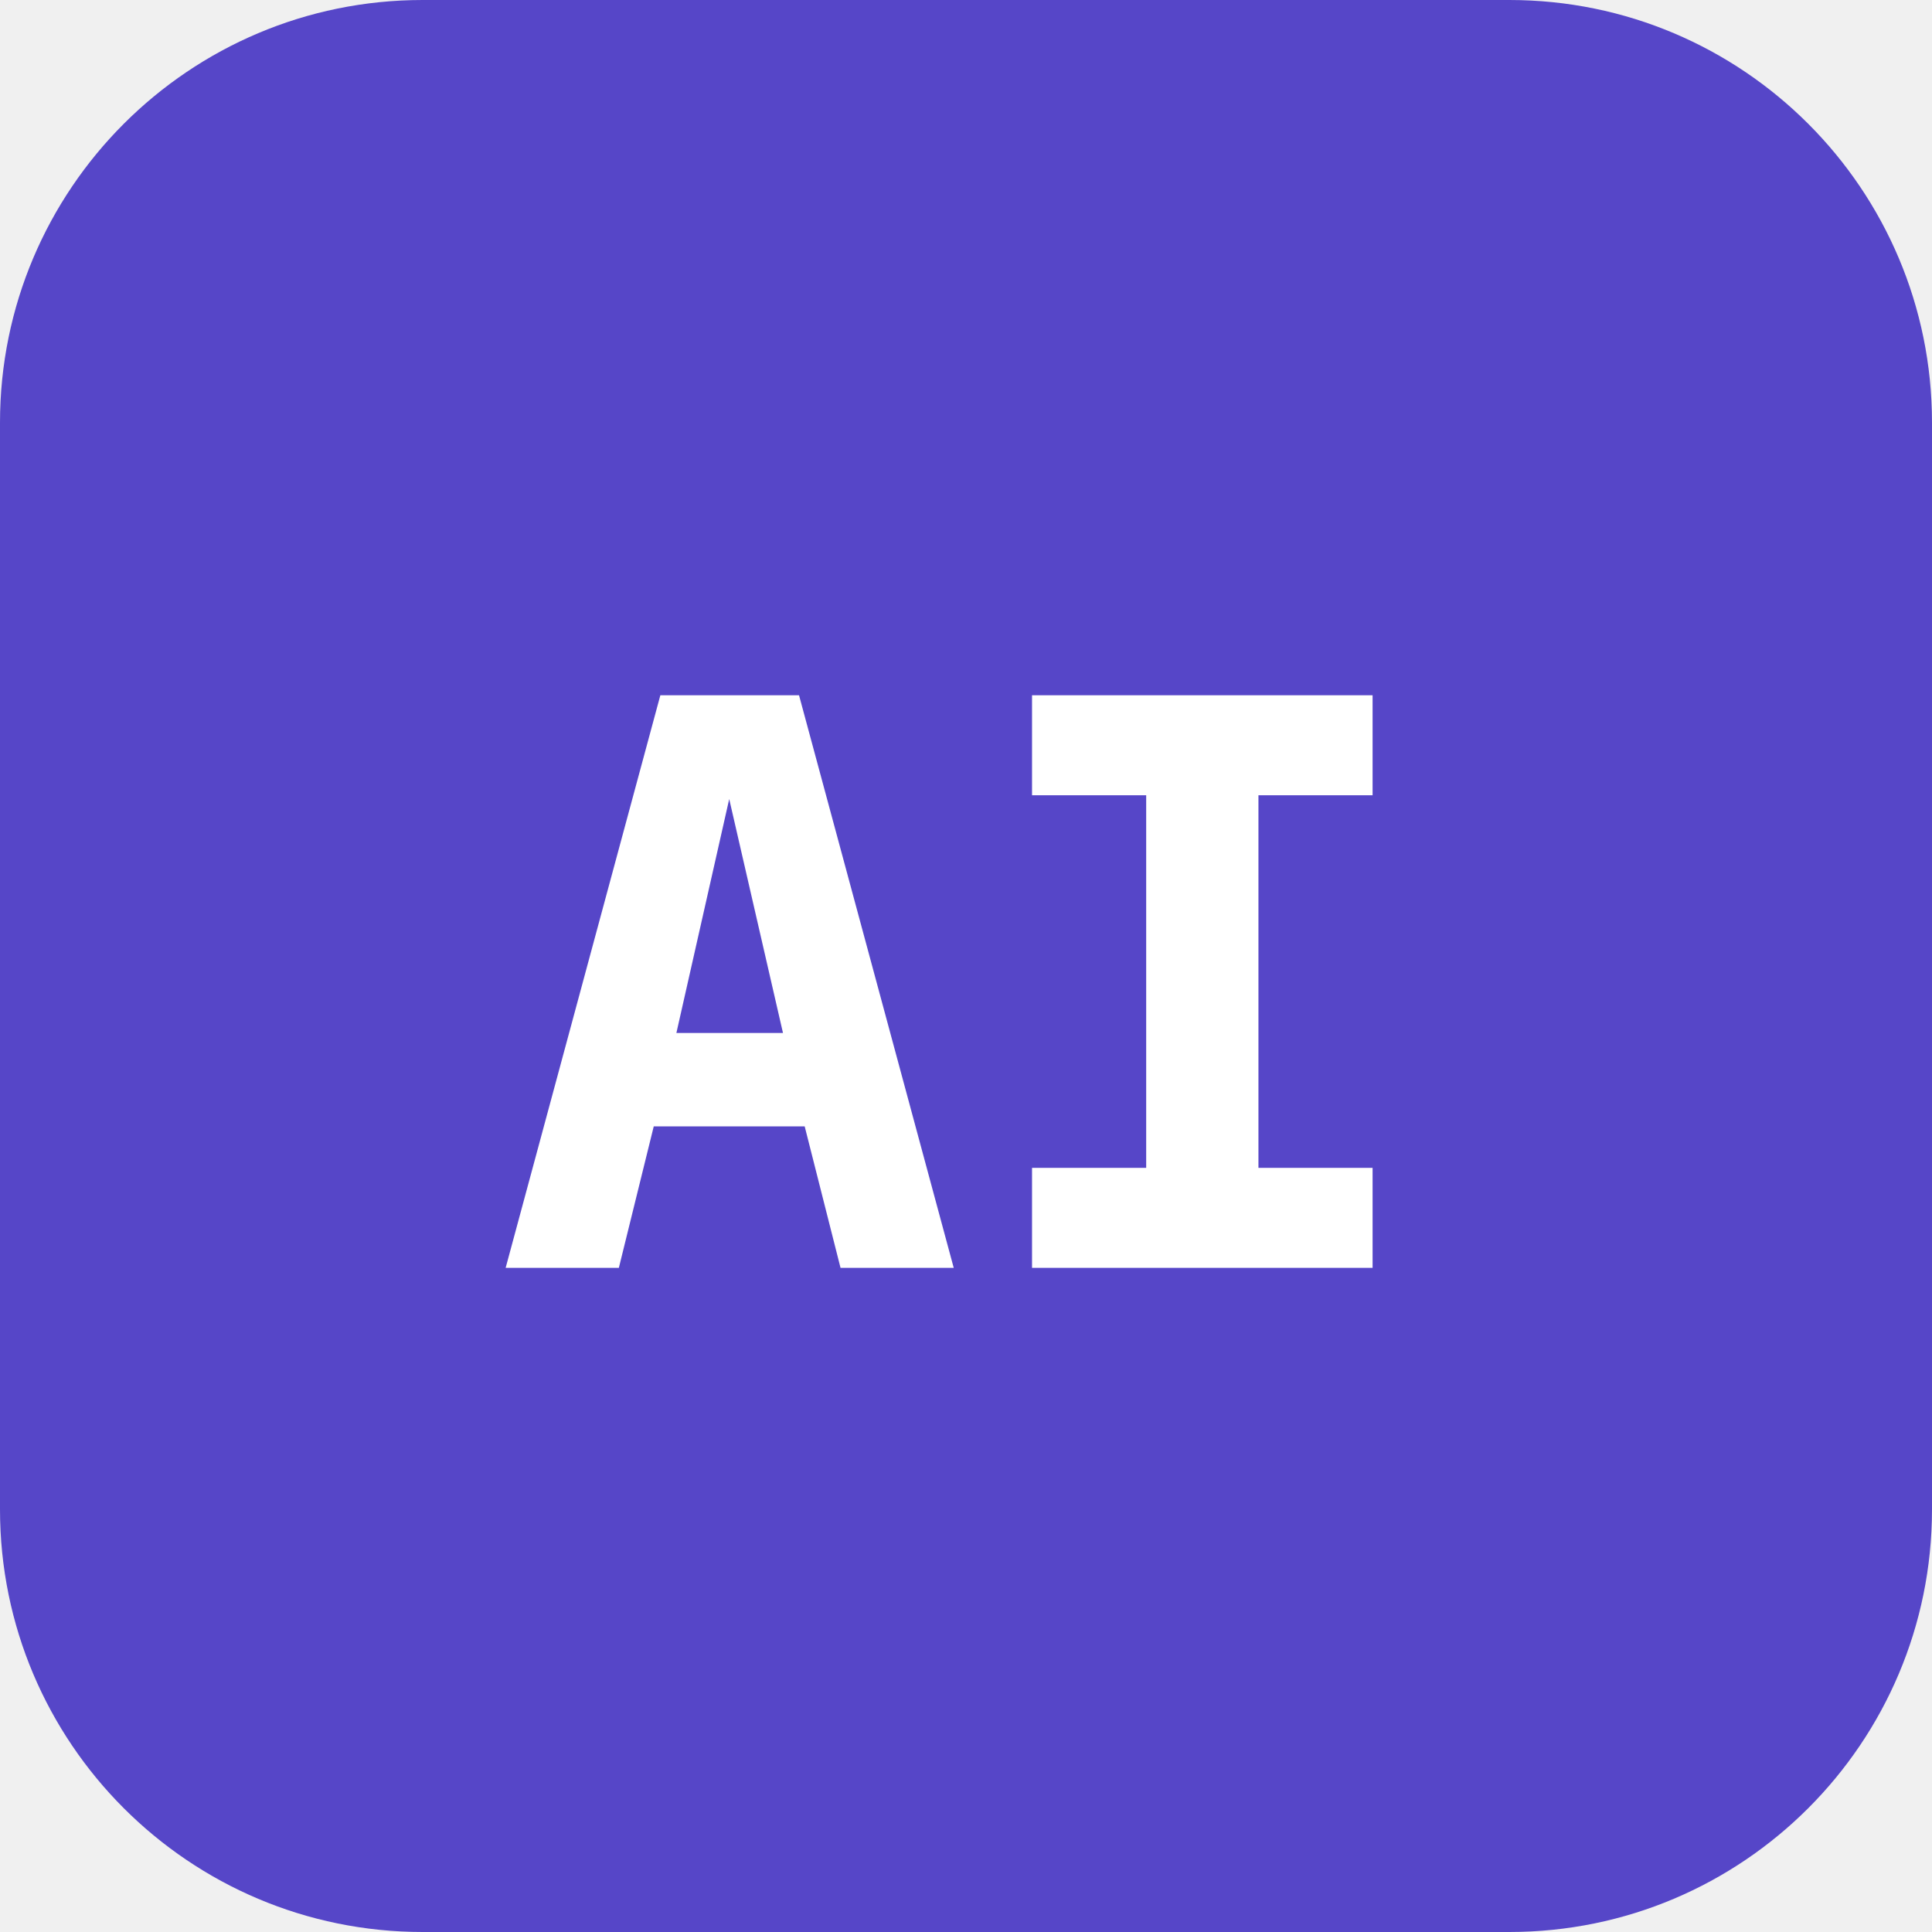
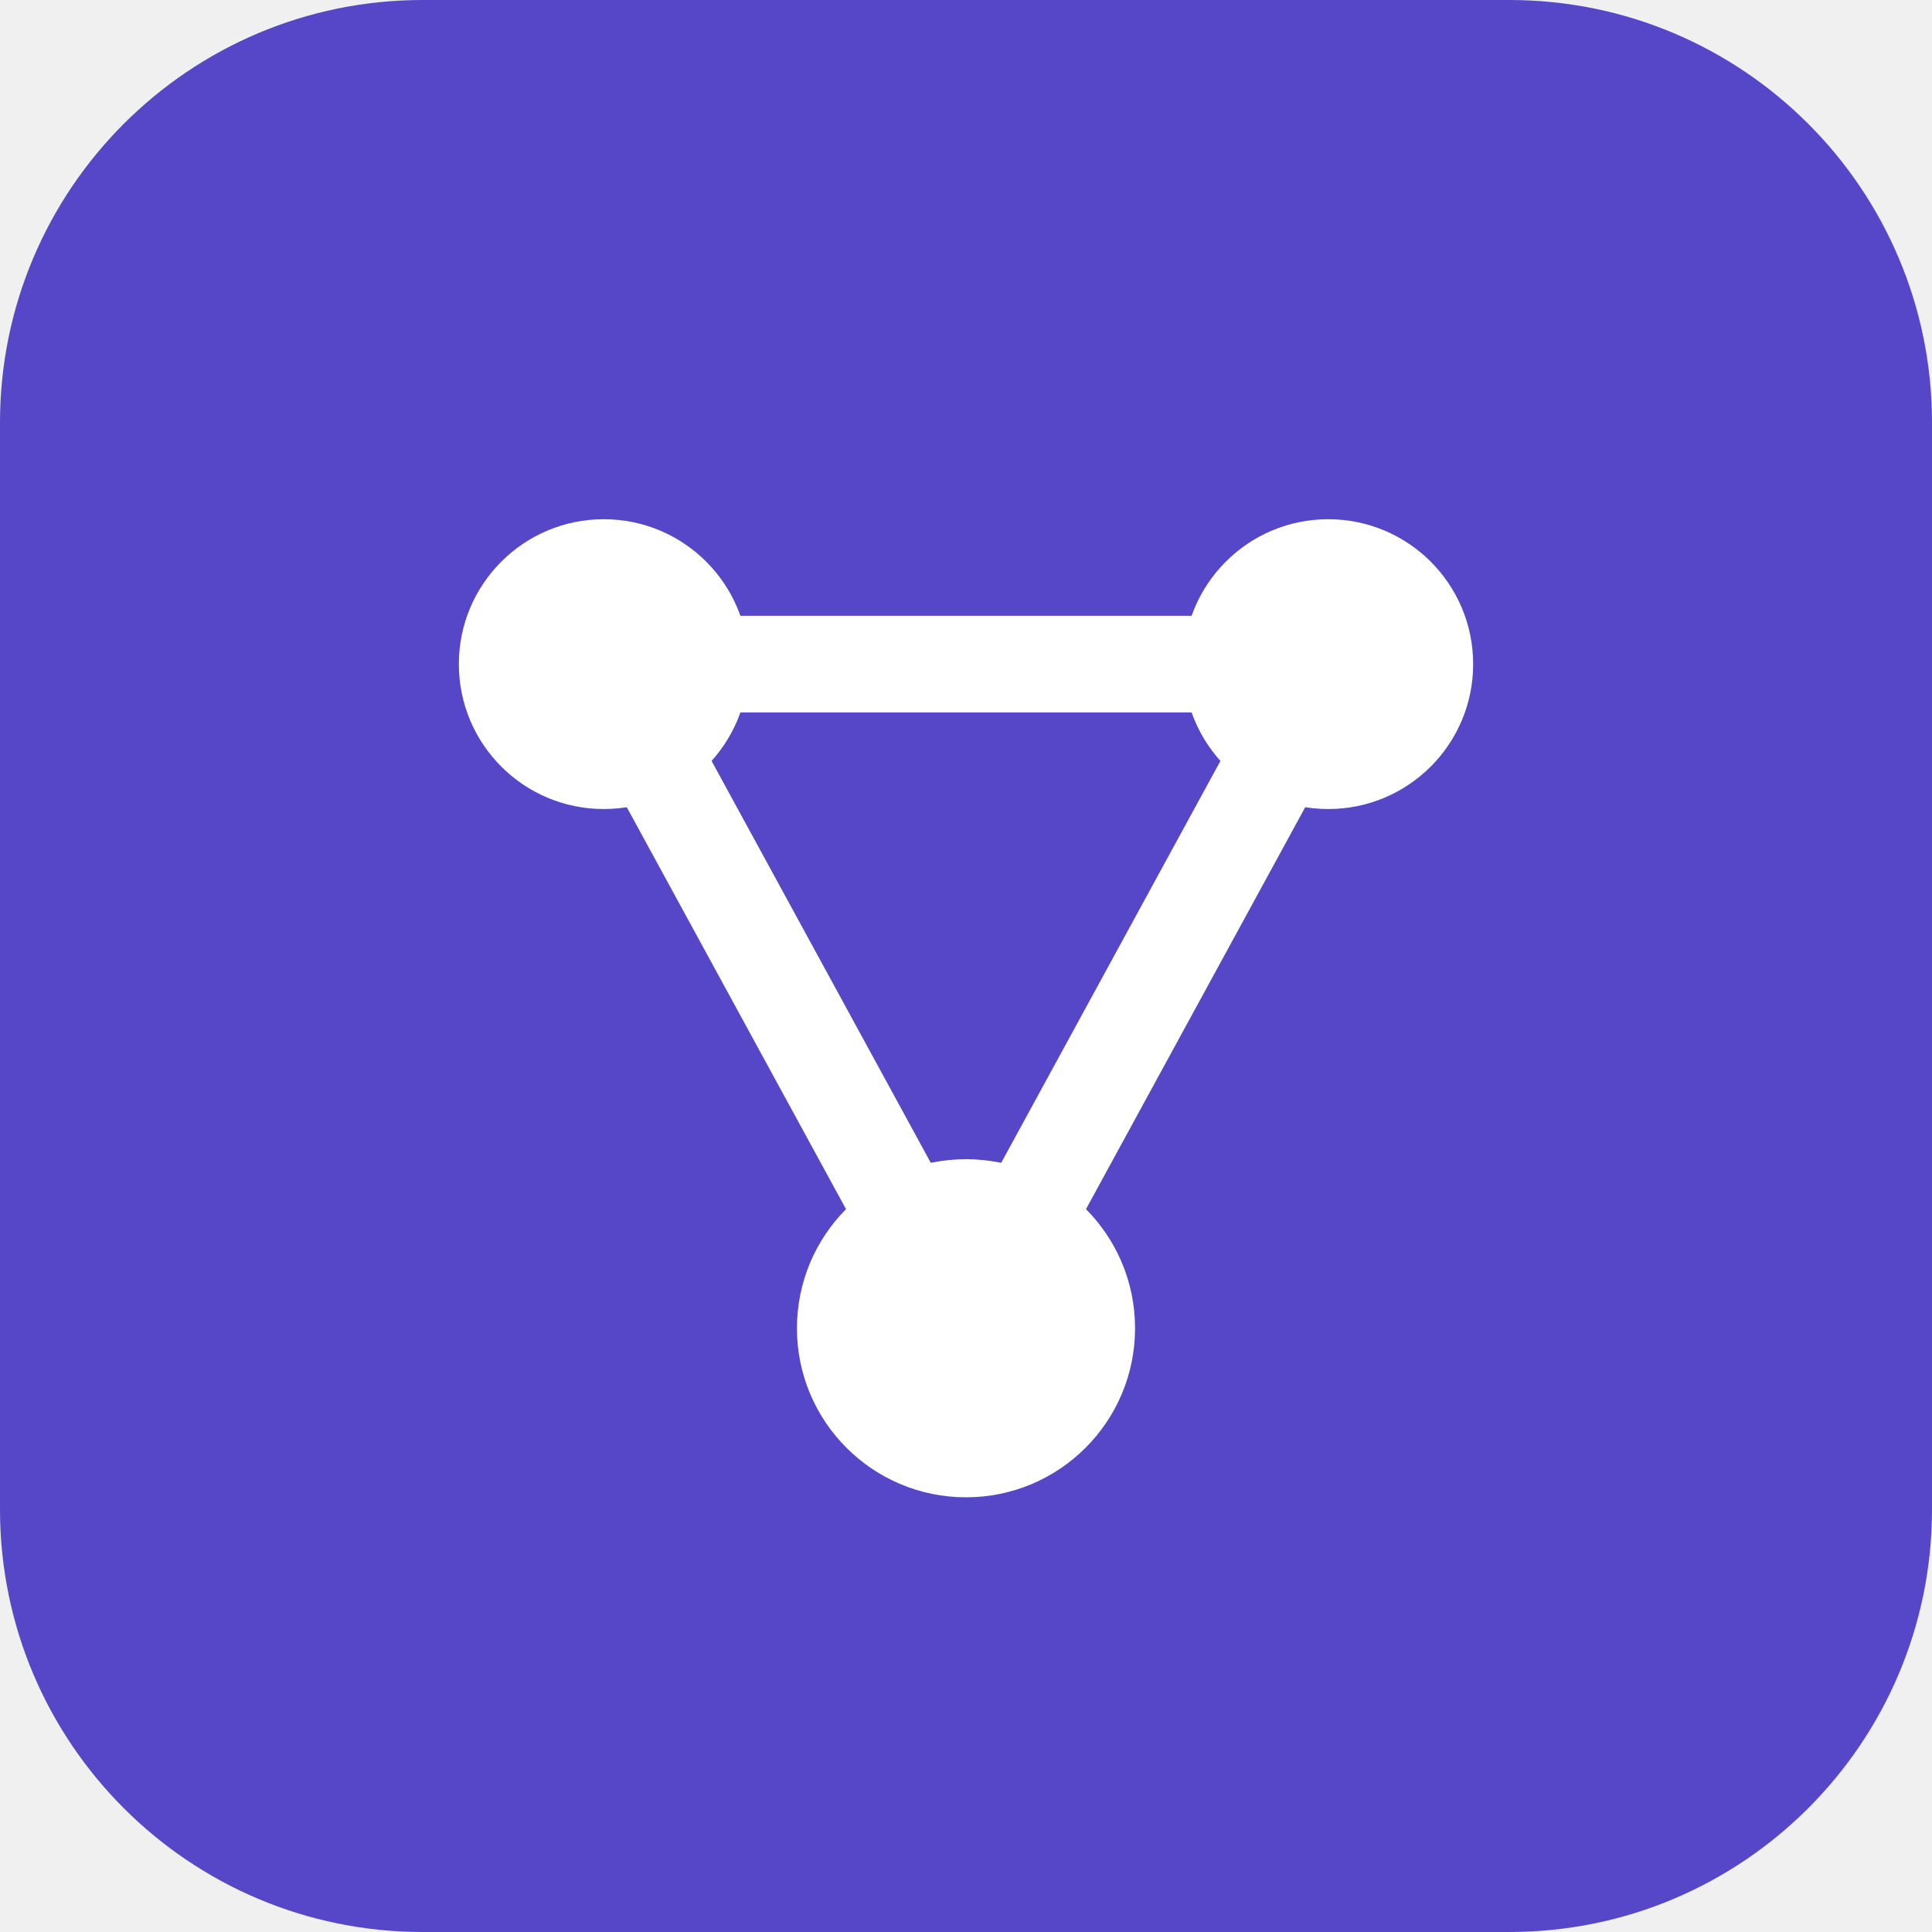
<svg xmlns="http://www.w3.org/2000/svg" width="32" height="32" viewBox="0 0 32 32">
  <rect width="32" height="32" rx="7" fill="#5646c8" />
-   <text x="16" y="21" font-family="ui-monospace, SFMono-Regular, Menlo, monospace" font-size="13" font-weight="700" fill="#ffffff" text-anchor="middle">AI</text>
+   <g stroke="#ffffff" stroke-width="1.6" stroke-linecap="round">
+     <line x1="10" y1="11" x2="22" y2="11" />
+     <line x1="10" y1="11" x2="16" y2="22" />
+     <line x1="22" y1="11" x2="16" y2="22" />
+   </g>
+   <circle cx="10" cy="11" r="2.4" fill="#ffffff" />
+   <circle cx="22" cy="11" r="2.4" fill="#ffffff" />
+   <circle cx="16" cy="22" r="2.8" fill="#ffffff" />
</svg>
